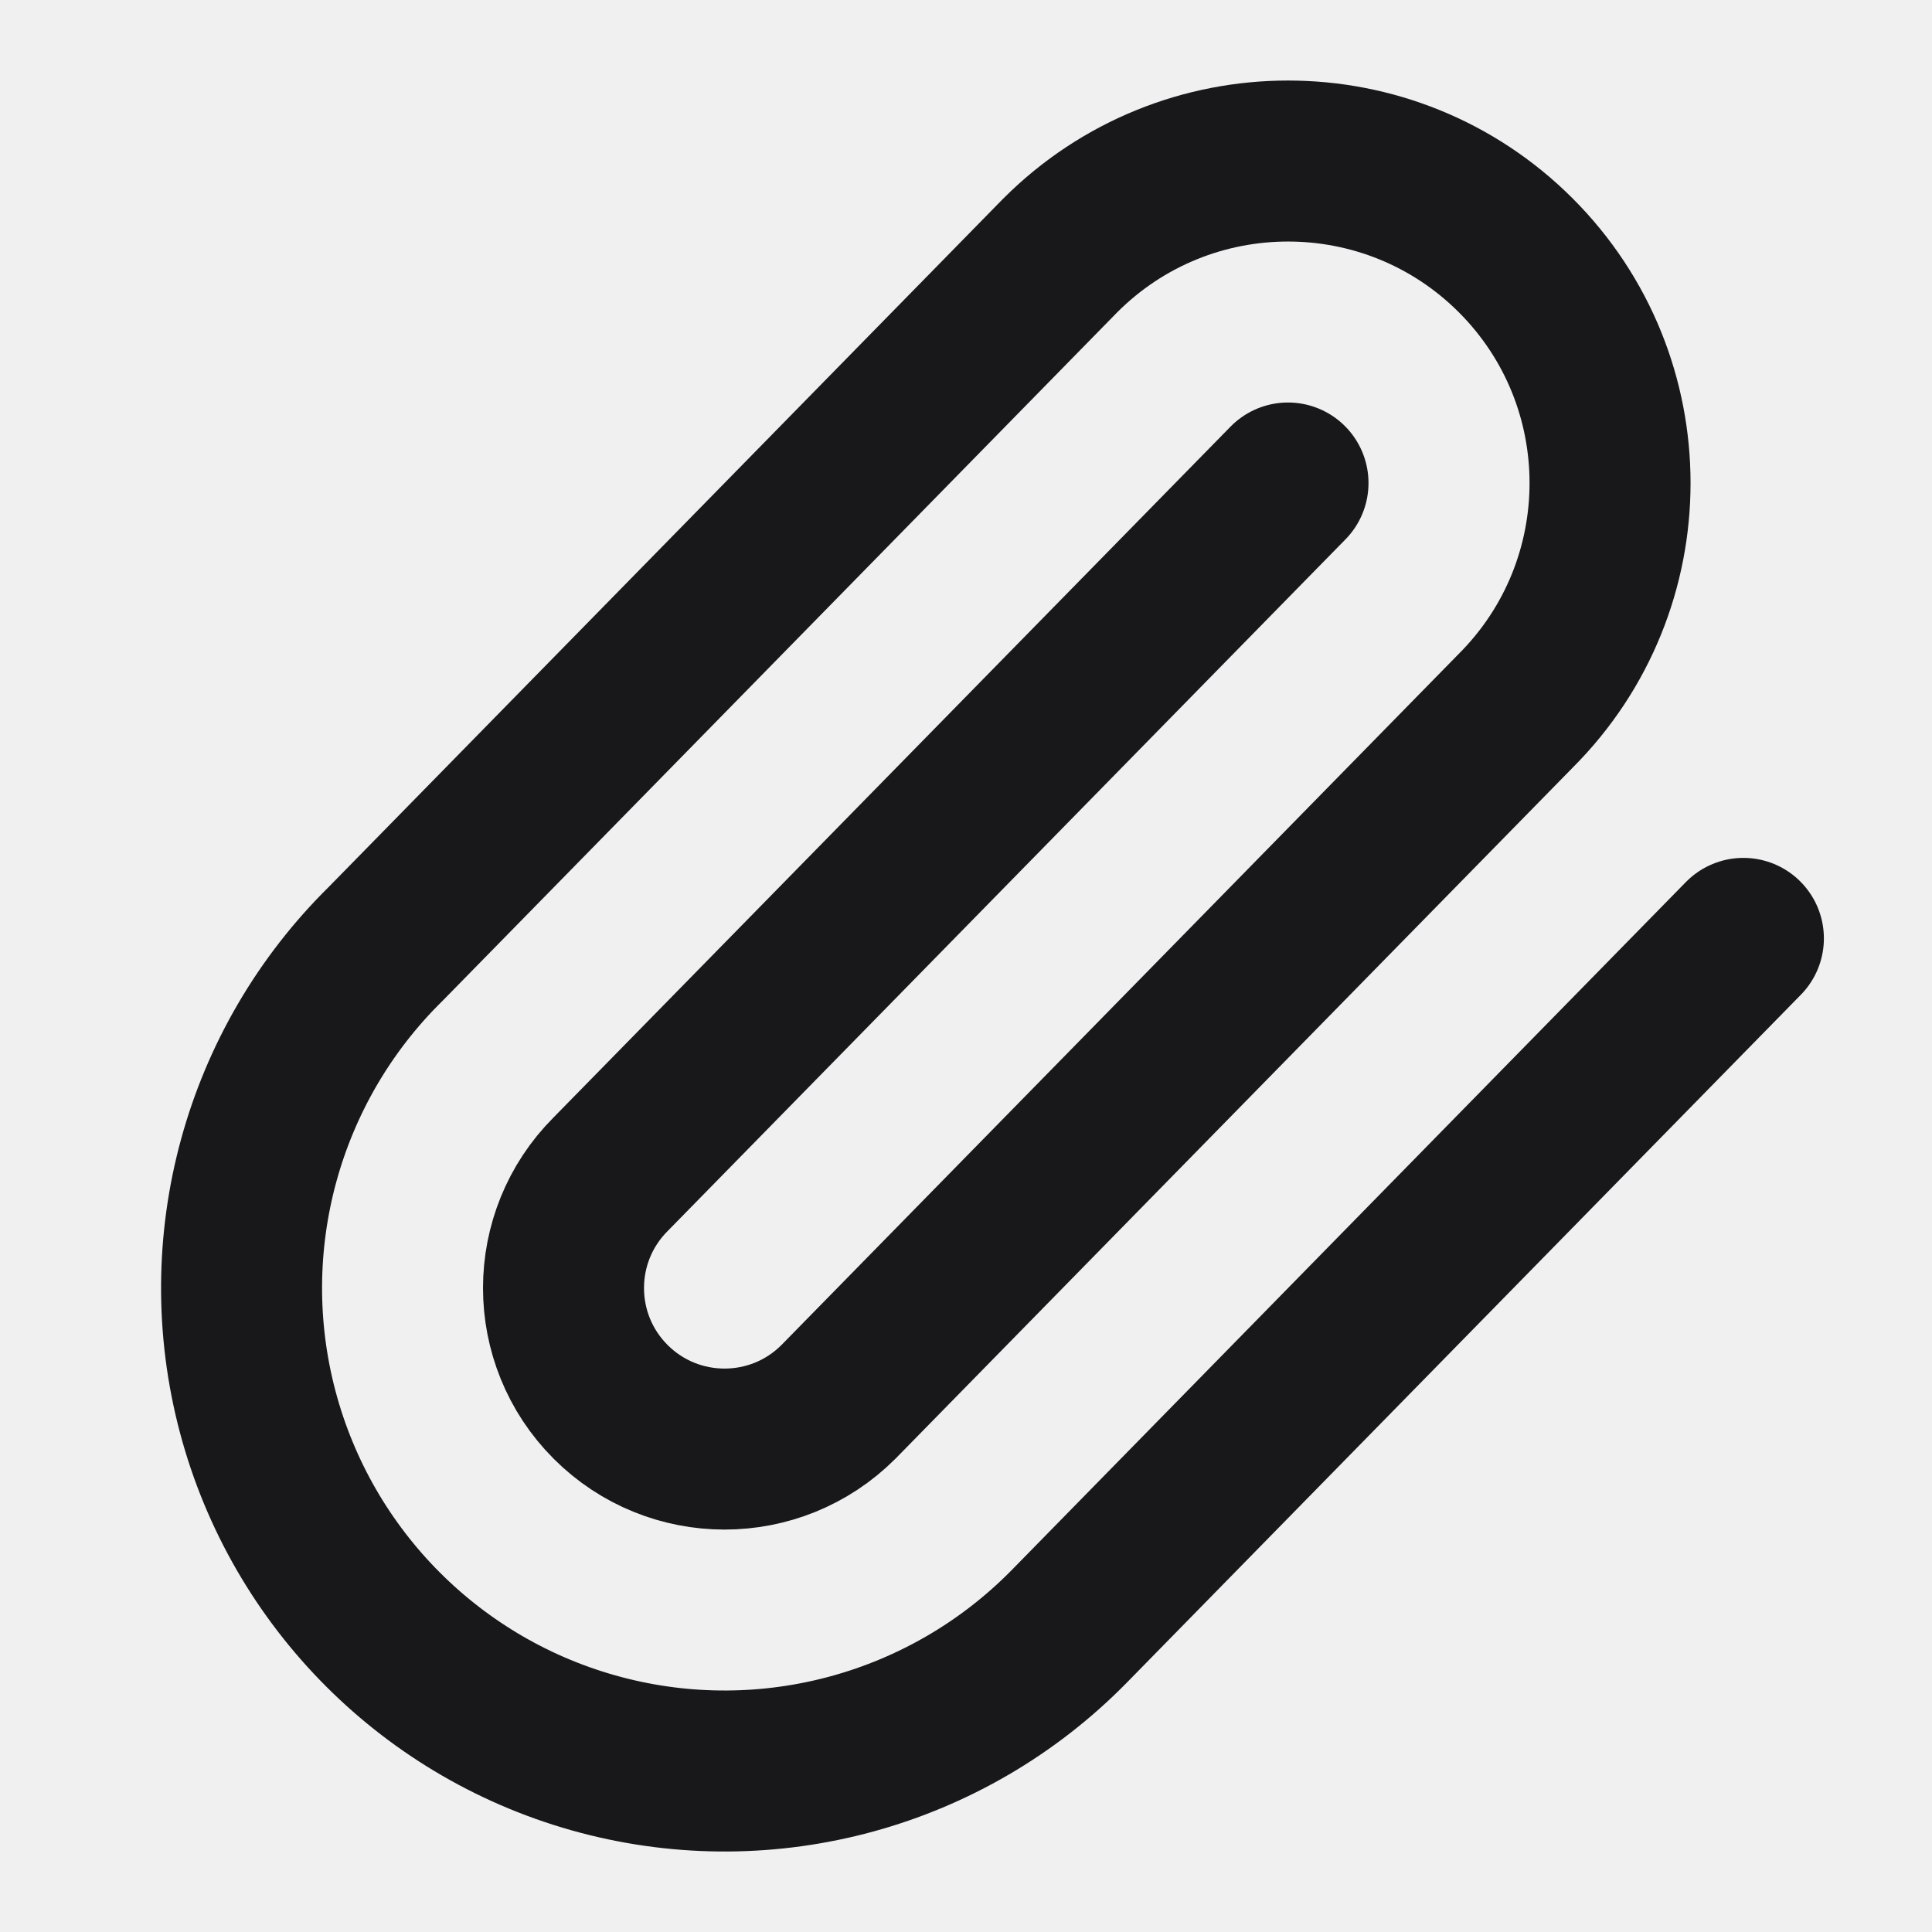
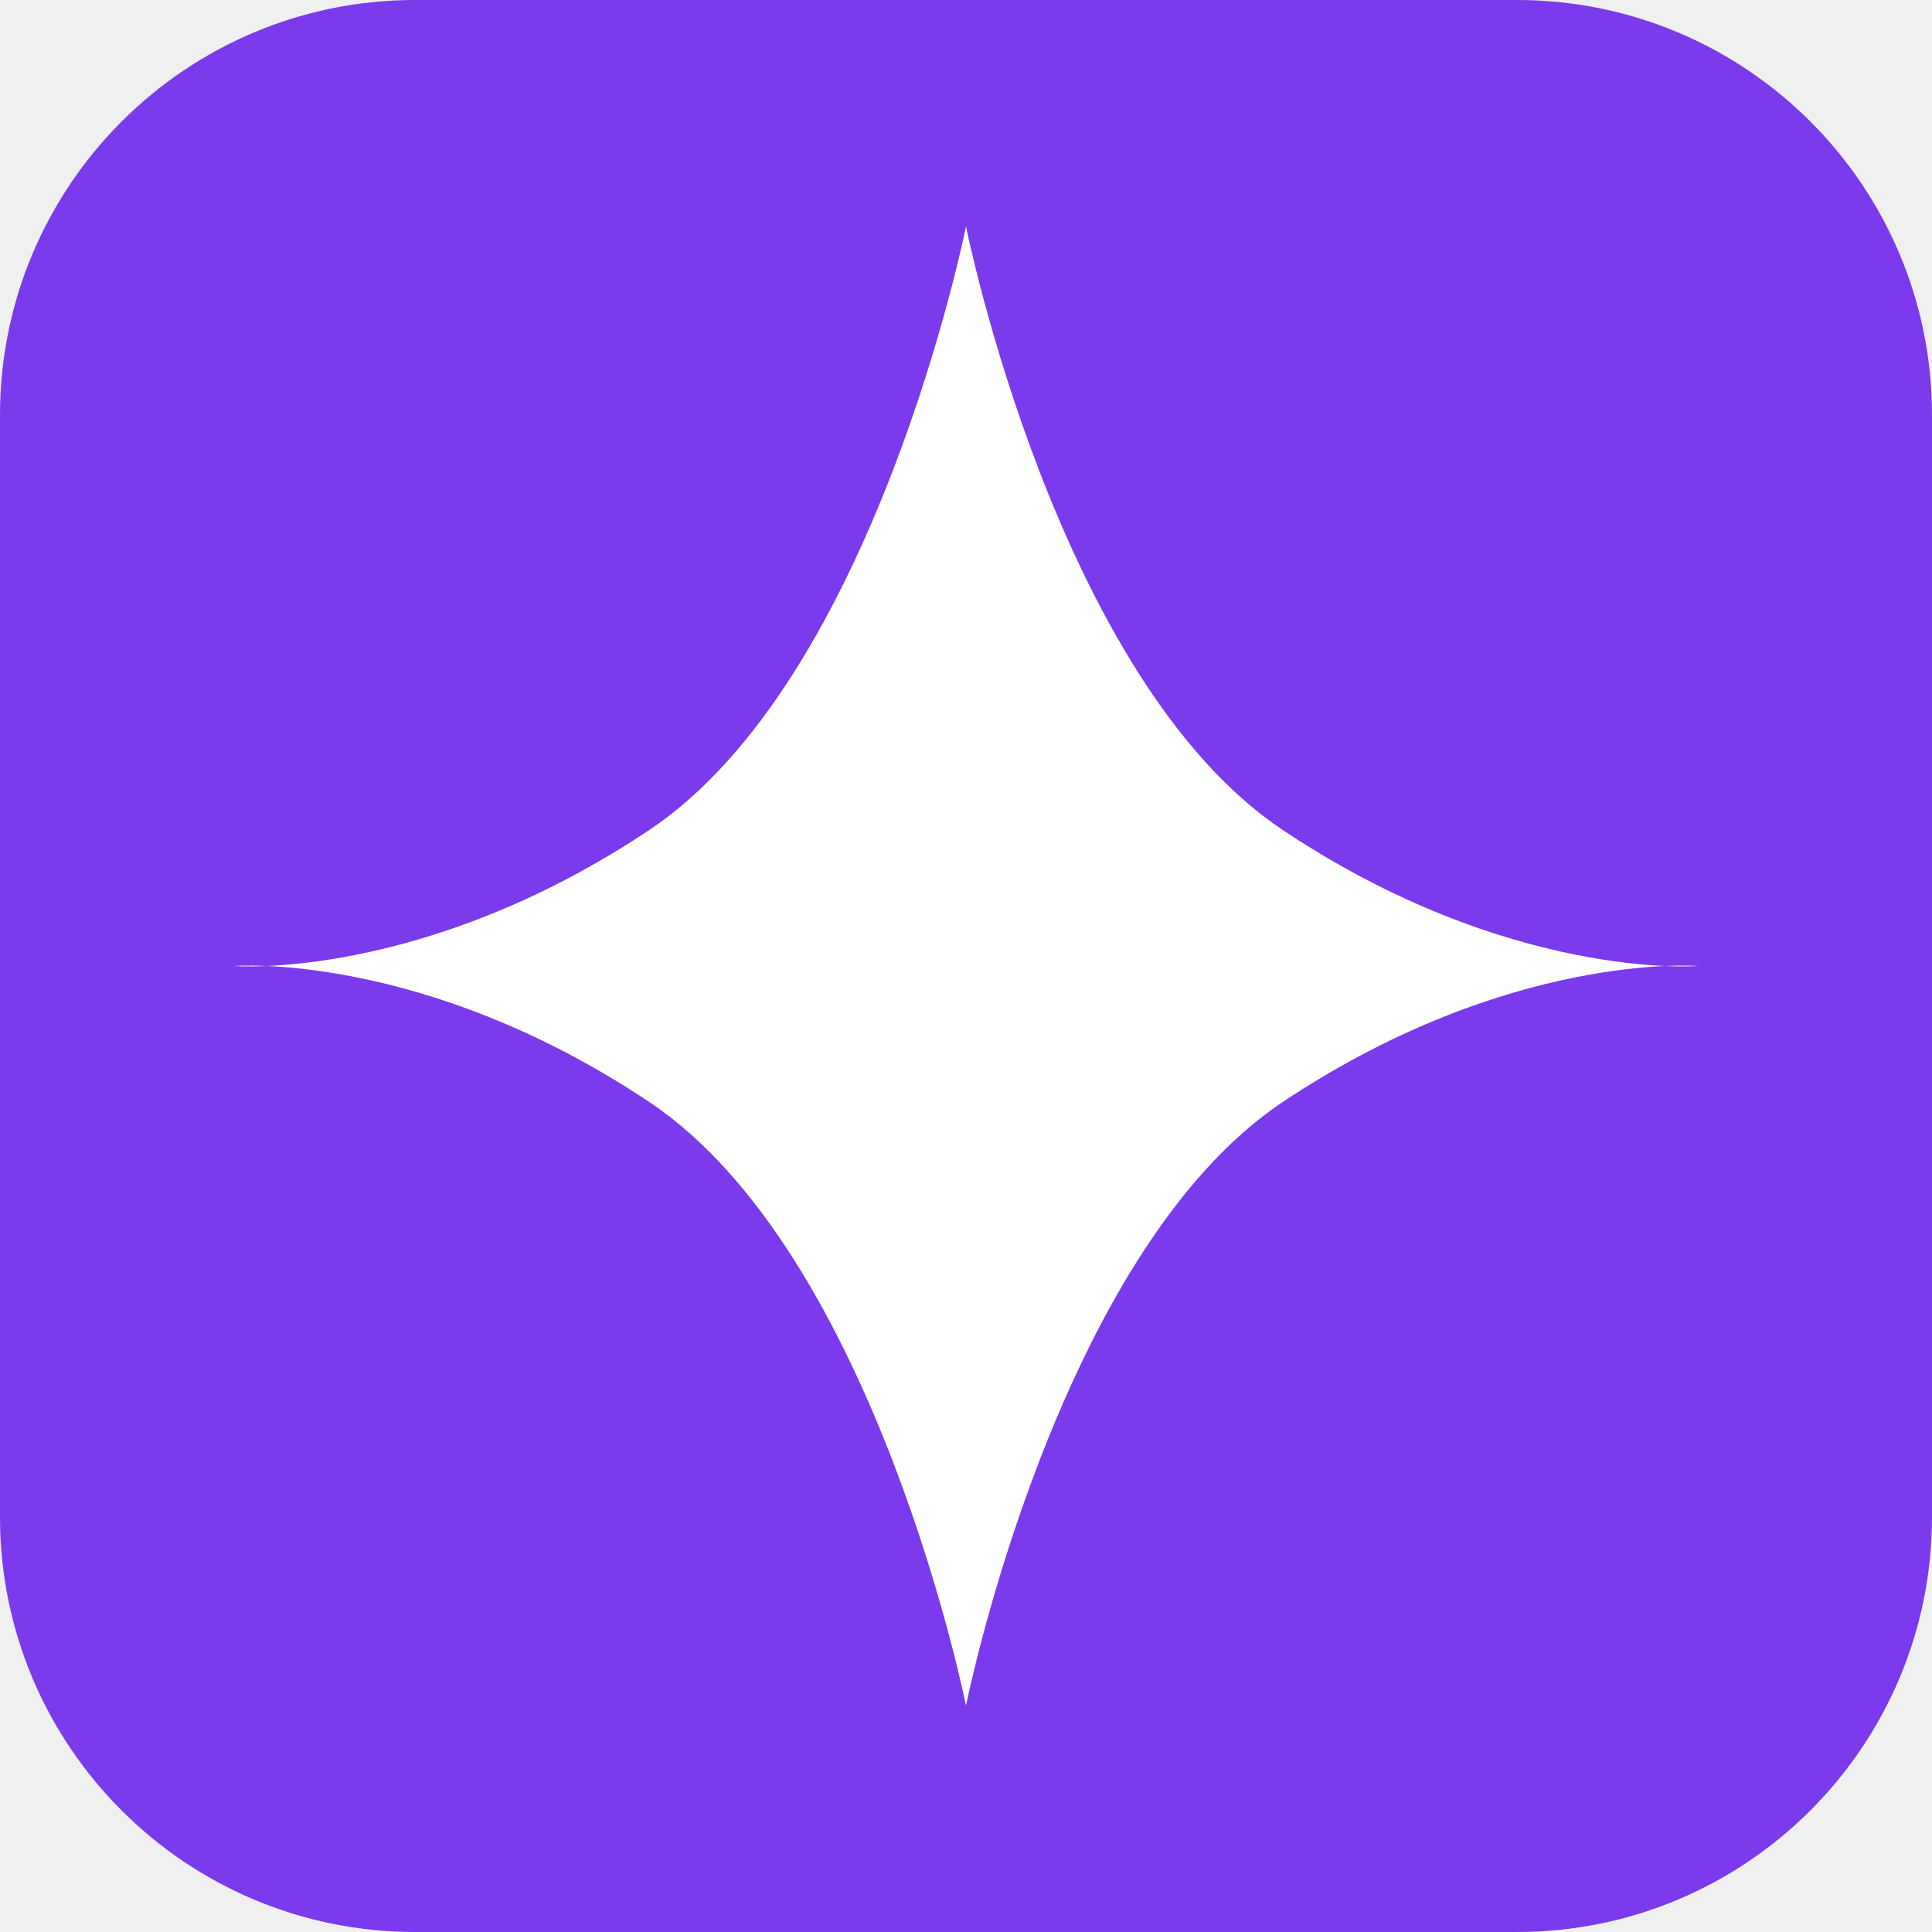
- <svg xmlns="http://www.w3.org/2000/svg" viewBox="0 0 24 24" fill="none" stroke-linecap="round" stroke-linejoin="round">
-   <style>
-     path { stroke: #18181b; }
-     @media (prefers-color-scheme: dark) {
-       path { stroke: #e4e4e7; }
-     }
-   </style>
-   <path stroke-width="2" d="m16 6-8.414 8.586a2 2 0 0 0 2.829 2.829l8.414-8.586a4 4 0 1 0-5.657-5.657l-8.379 8.551a6 6 0 1 0 8.485 8.485l8.379-8.551" />
+ <svg xmlns="http://www.w3.org/2000/svg" viewBox="0 0 512 512">
+   <rect width="512" height="512" rx="110" fill="#7c3aed" />
+   <path fill="white" d="     M 256 60     C 256 60 280 180 340 220     C 400 260 450 256 450 256     C 450 256 400 252 340 292     C 280 332 256 452 256 452     C 256 452 232 332 172 292     C 112 252 62 256 62 256     C 62 256 112 260 172 220     C 232 180 256 60 256 60     Z   " />
</svg>
